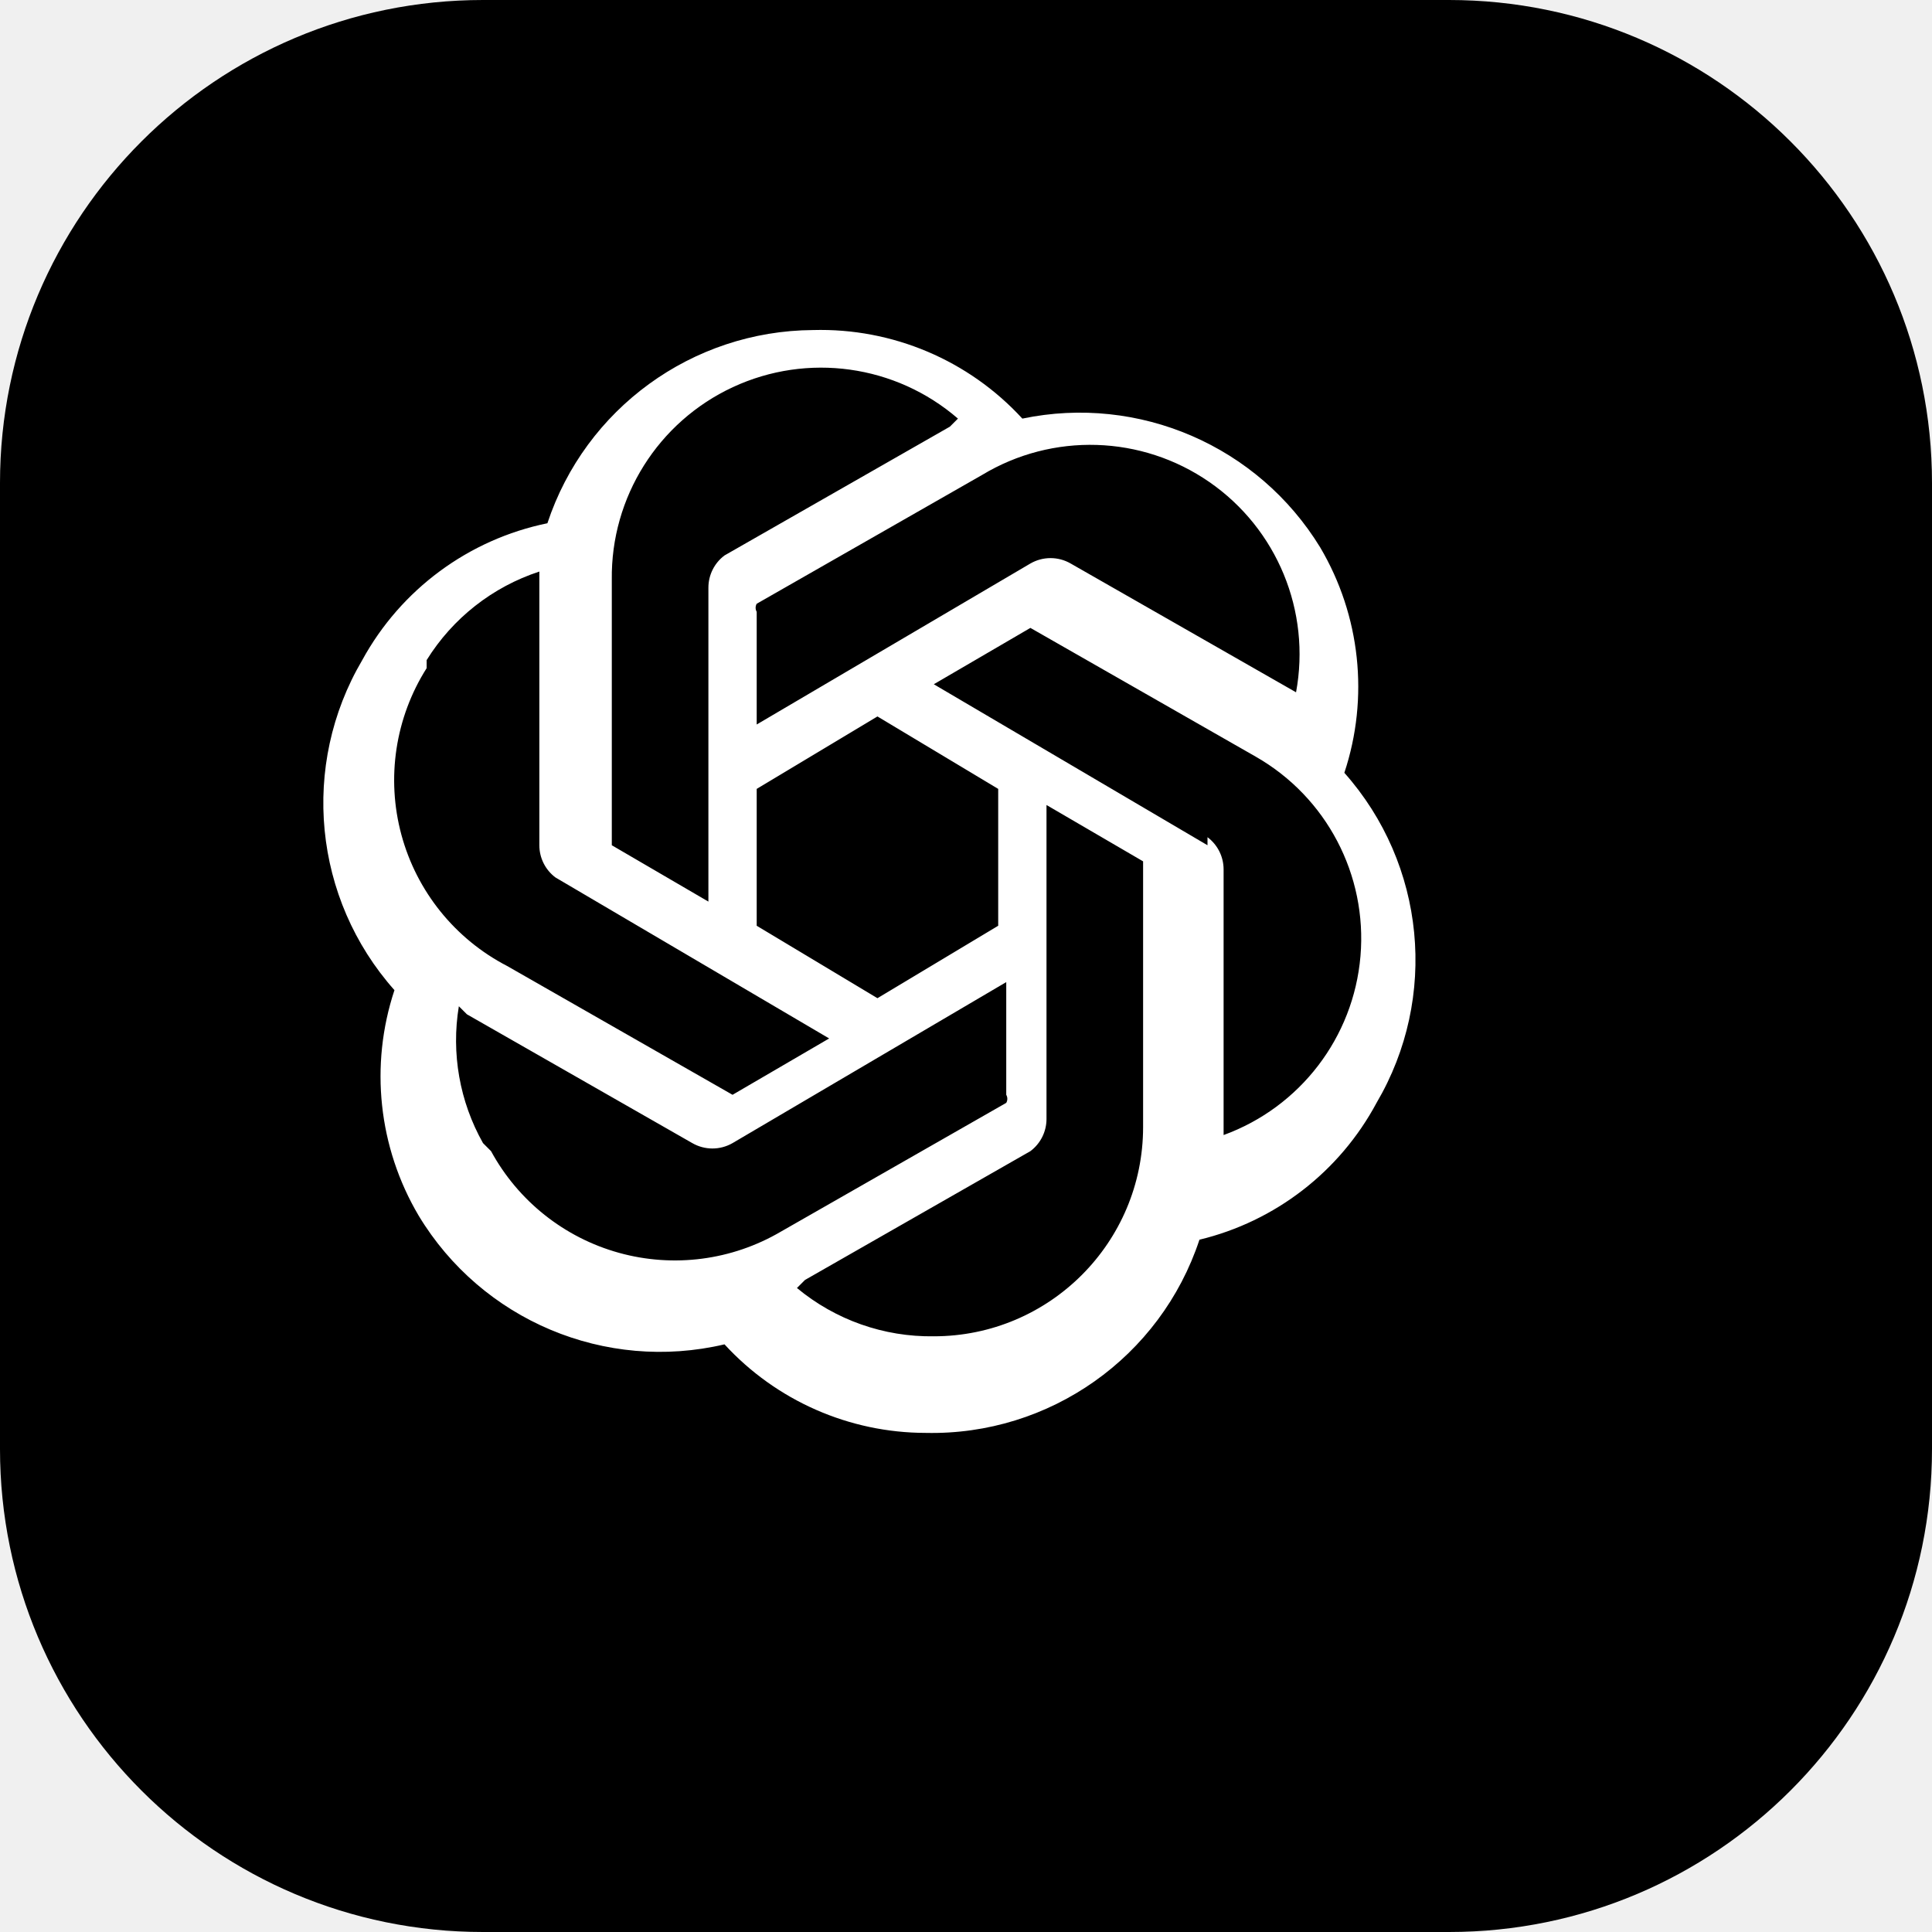
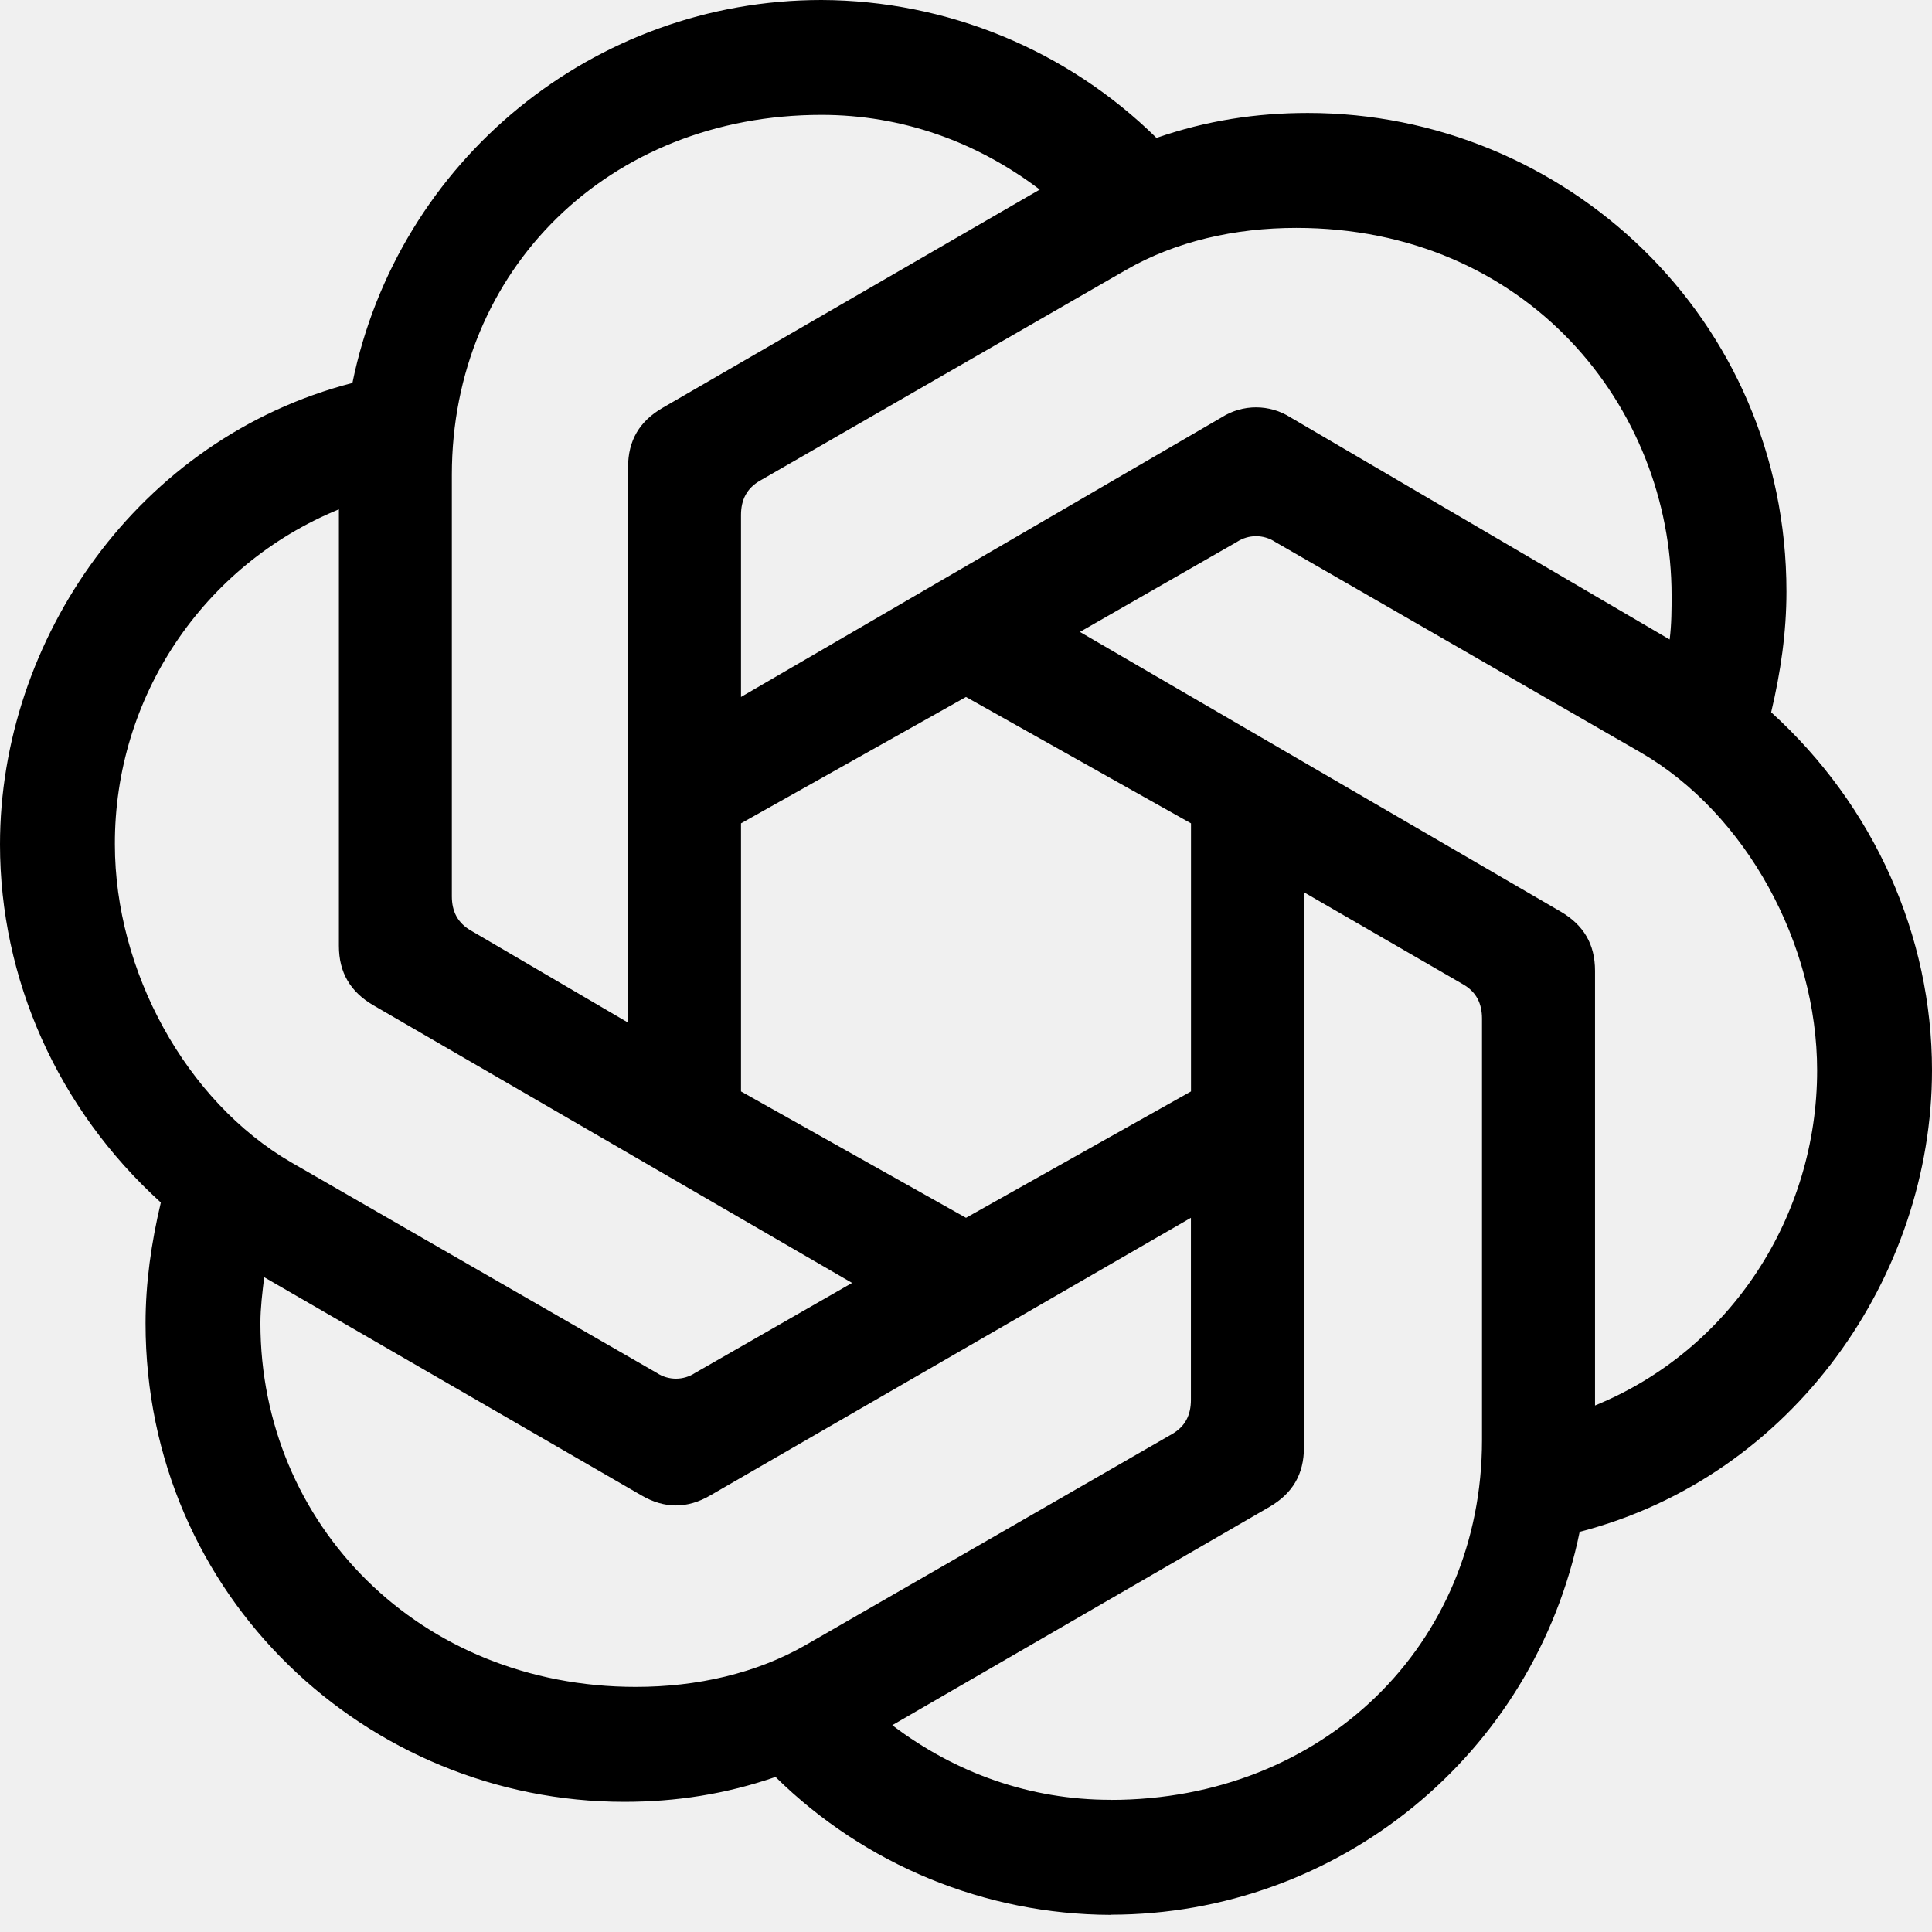
- <svg xmlns="http://www.w3.org/2000/svg" viewBox="0 0 24 24" fill="none" aria-label="OpenAI">
-   <rect width="24" height="24" rx="6" fill="#000" />
-   <path d="M16.7 9.6a3.4 3.4 0 0 0-.3-2.8 3.5 3.5 0 0 0-3.7-1.6 3.4 3.4 0 0 0-2.6-1.1 3.5 3.5 0 0 0-3.3 2.4 3.4 3.4 0 0 0-2.3 1.7 3.5 3.5 0 0 0 .4 4.1 3.4 3.4 0 0 0 .3 2.8 3.5 3.5 0 0 0 3.8 1.6 3.4 3.4 0 0 0 2.5 1.1 3.5 3.5 0 0 0 3.4-2.4 3.4 3.4 0 0 0 2.2-1.7 3.5 3.5 0 0 0-.4-4.1Zm-5.1 7a2.6 2.6 0 0 1-1.7-.6l.1-.1 2.8-1.6a.5.5 0 0 0 .2-.4v-3.9l1.2.7v3.3a2.6 2.6 0 0 1-2.6 2.6Zm-5.6-2.4a2.6 2.6 0 0 1-.3-1.7l.1.1 2.8 1.6a.5.5 0 0 0 .5 0l3.4-2v1.4a.1.1 0 0 1 0 .1l-2.8 1.6a2.6 2.6 0 0 1-3.6-1Zm-.7-6a2.6 2.6 0 0 1 1.4-1.1v3.4a.5.5 0 0 0 .2.4l3.4 2-1.2.7-2.8-1.6a2.6 2.6 0 0 1-1-3.7Zm9.7 2.3-3.4-2 1.2-.7 2.8 1.6a2.6 2.6 0 0 1-.4 4.7v-3.3a.5.5 0 0 0-.2-.4Zm1.2-1.8-.1-.1-2.8-1.6a.5.5 0 0 0-.5 0l-3.4 2V7.6a.1.1 0 0 1 0-.1l2.8-1.6a2.6 2.6 0 0 1 3.9 2.7Zm-7.4 2.5-1.2-.7v-3.3a2.6 2.6 0 0 1 4.3-2l-.1.1-2.8 1.6a.5.5 0 0 0-.2.4Zm.6-1.4 1.5-.9 1.5.9v1.7l-1.5.9-1.5-.9Z" fill="#fff" />
+ <svg xmlns="http://www.w3.org/2000/svg" fill="currentColor" fill-rule="evenodd" height="1em" style="flex:none;line-height:1" viewBox="0 0 24 24" width="1em">
+   <path d="M9.205 8.658v-2.26c0-.19.072-.333.238-.428l4.543-2.616c.619-.357 1.356-.523 2.117-.523 2.854 0 4.662 2.212 4.662 4.566 0 .167 0 .357-.024.547l-4.71-2.759a.797.797 0 00-.856 0l-5.97 3.473zm10.609 8.8V12.06c0-.333-.143-.57-.429-.737l-5.97-3.473 1.95-1.118a.433.433 0 01.476 0l4.543 2.617c1.309.76 2.189 2.378 2.189 3.948 0 1.808-1.07 3.473-2.76 4.163zM7.802 12.703l-1.95-1.142c-.167-.095-.239-.238-.239-.428V5.899c0-2.545 1.95-4.472 4.591-4.472 1 0 1.927.333 2.712.928L8.23 5.067c-.285.166-.428.404-.428.737v6.898zM12 15.128l-2.795-1.57v-3.33L12 8.658l2.795 1.57v3.33L12 15.128zm1.796 7.23c-1 0-1.927-.332-2.712-.927l4.686-2.712c.285-.166.428-.404.428-.737v-6.898l1.974 1.142c.167.095.238.238.238.428v5.233c0 2.545-1.974 4.472-4.614 4.472zm-5.637-5.303l-4.544-2.617c-1.308-.761-2.188-2.378-2.188-3.948A4.482 4.482 0 014.21 6.327v5.423c0 .333.143.571.428.738l5.947 3.449-1.95 1.118a.432.432 0 01-.476 0zm-.262 3.9c-2.688 0-4.662-2.021-4.662-4.519 0-.19.024-.38.047-.57l4.686 2.71c.286.167.571.167.856 0l5.97-3.448v2.26c0 .19-.07.333-.237.428l-4.543 2.616c-.619.357-1.356.523-2.117.523zm5.899 2.83a5.947 5.947 0 005.827-4.756C22.287 18.339 24 15.84 24 13.296c0-1.665-.713-3.282-1.998-4.448.119-.5.19-.999.19-1.498 0-3.401-2.759-5.947-5.946-5.947-.642 0-1.26.095-1.88.31A5.962 5.962 0 0010.205 0a5.947 5.947 0 00-5.827 4.757C1.713 5.447 0 7.945 0 10.49c0 1.666.713 3.283 1.998 4.448-.119.5-.19 1-.19 1.499 0 3.401 2.759 5.946 5.946 5.946.642 0 1.26-.095 1.88-.309a5.96 5.96 0 004.162 1.713z" />
</svg>
